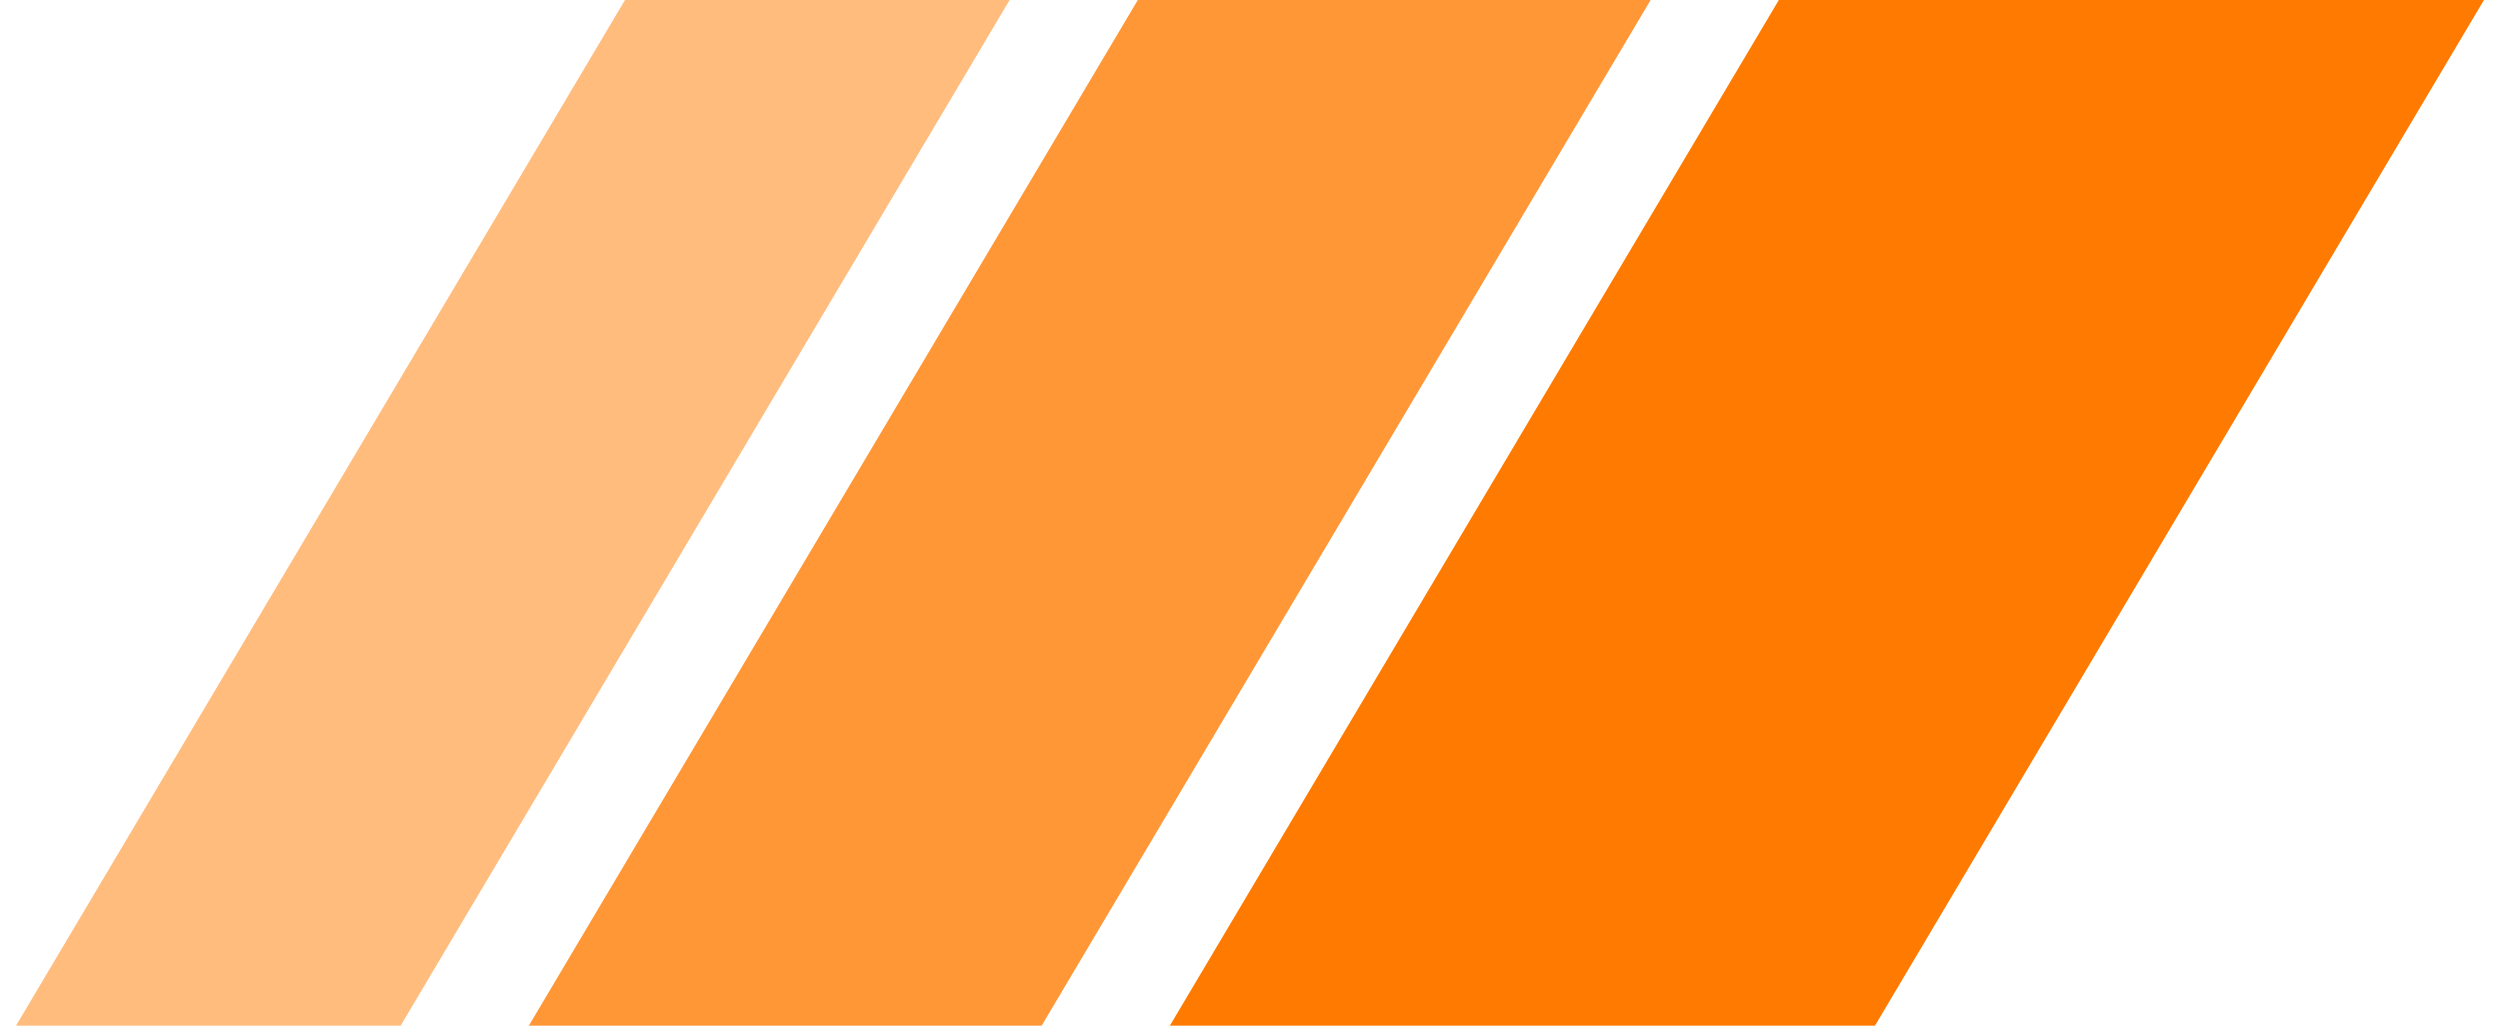
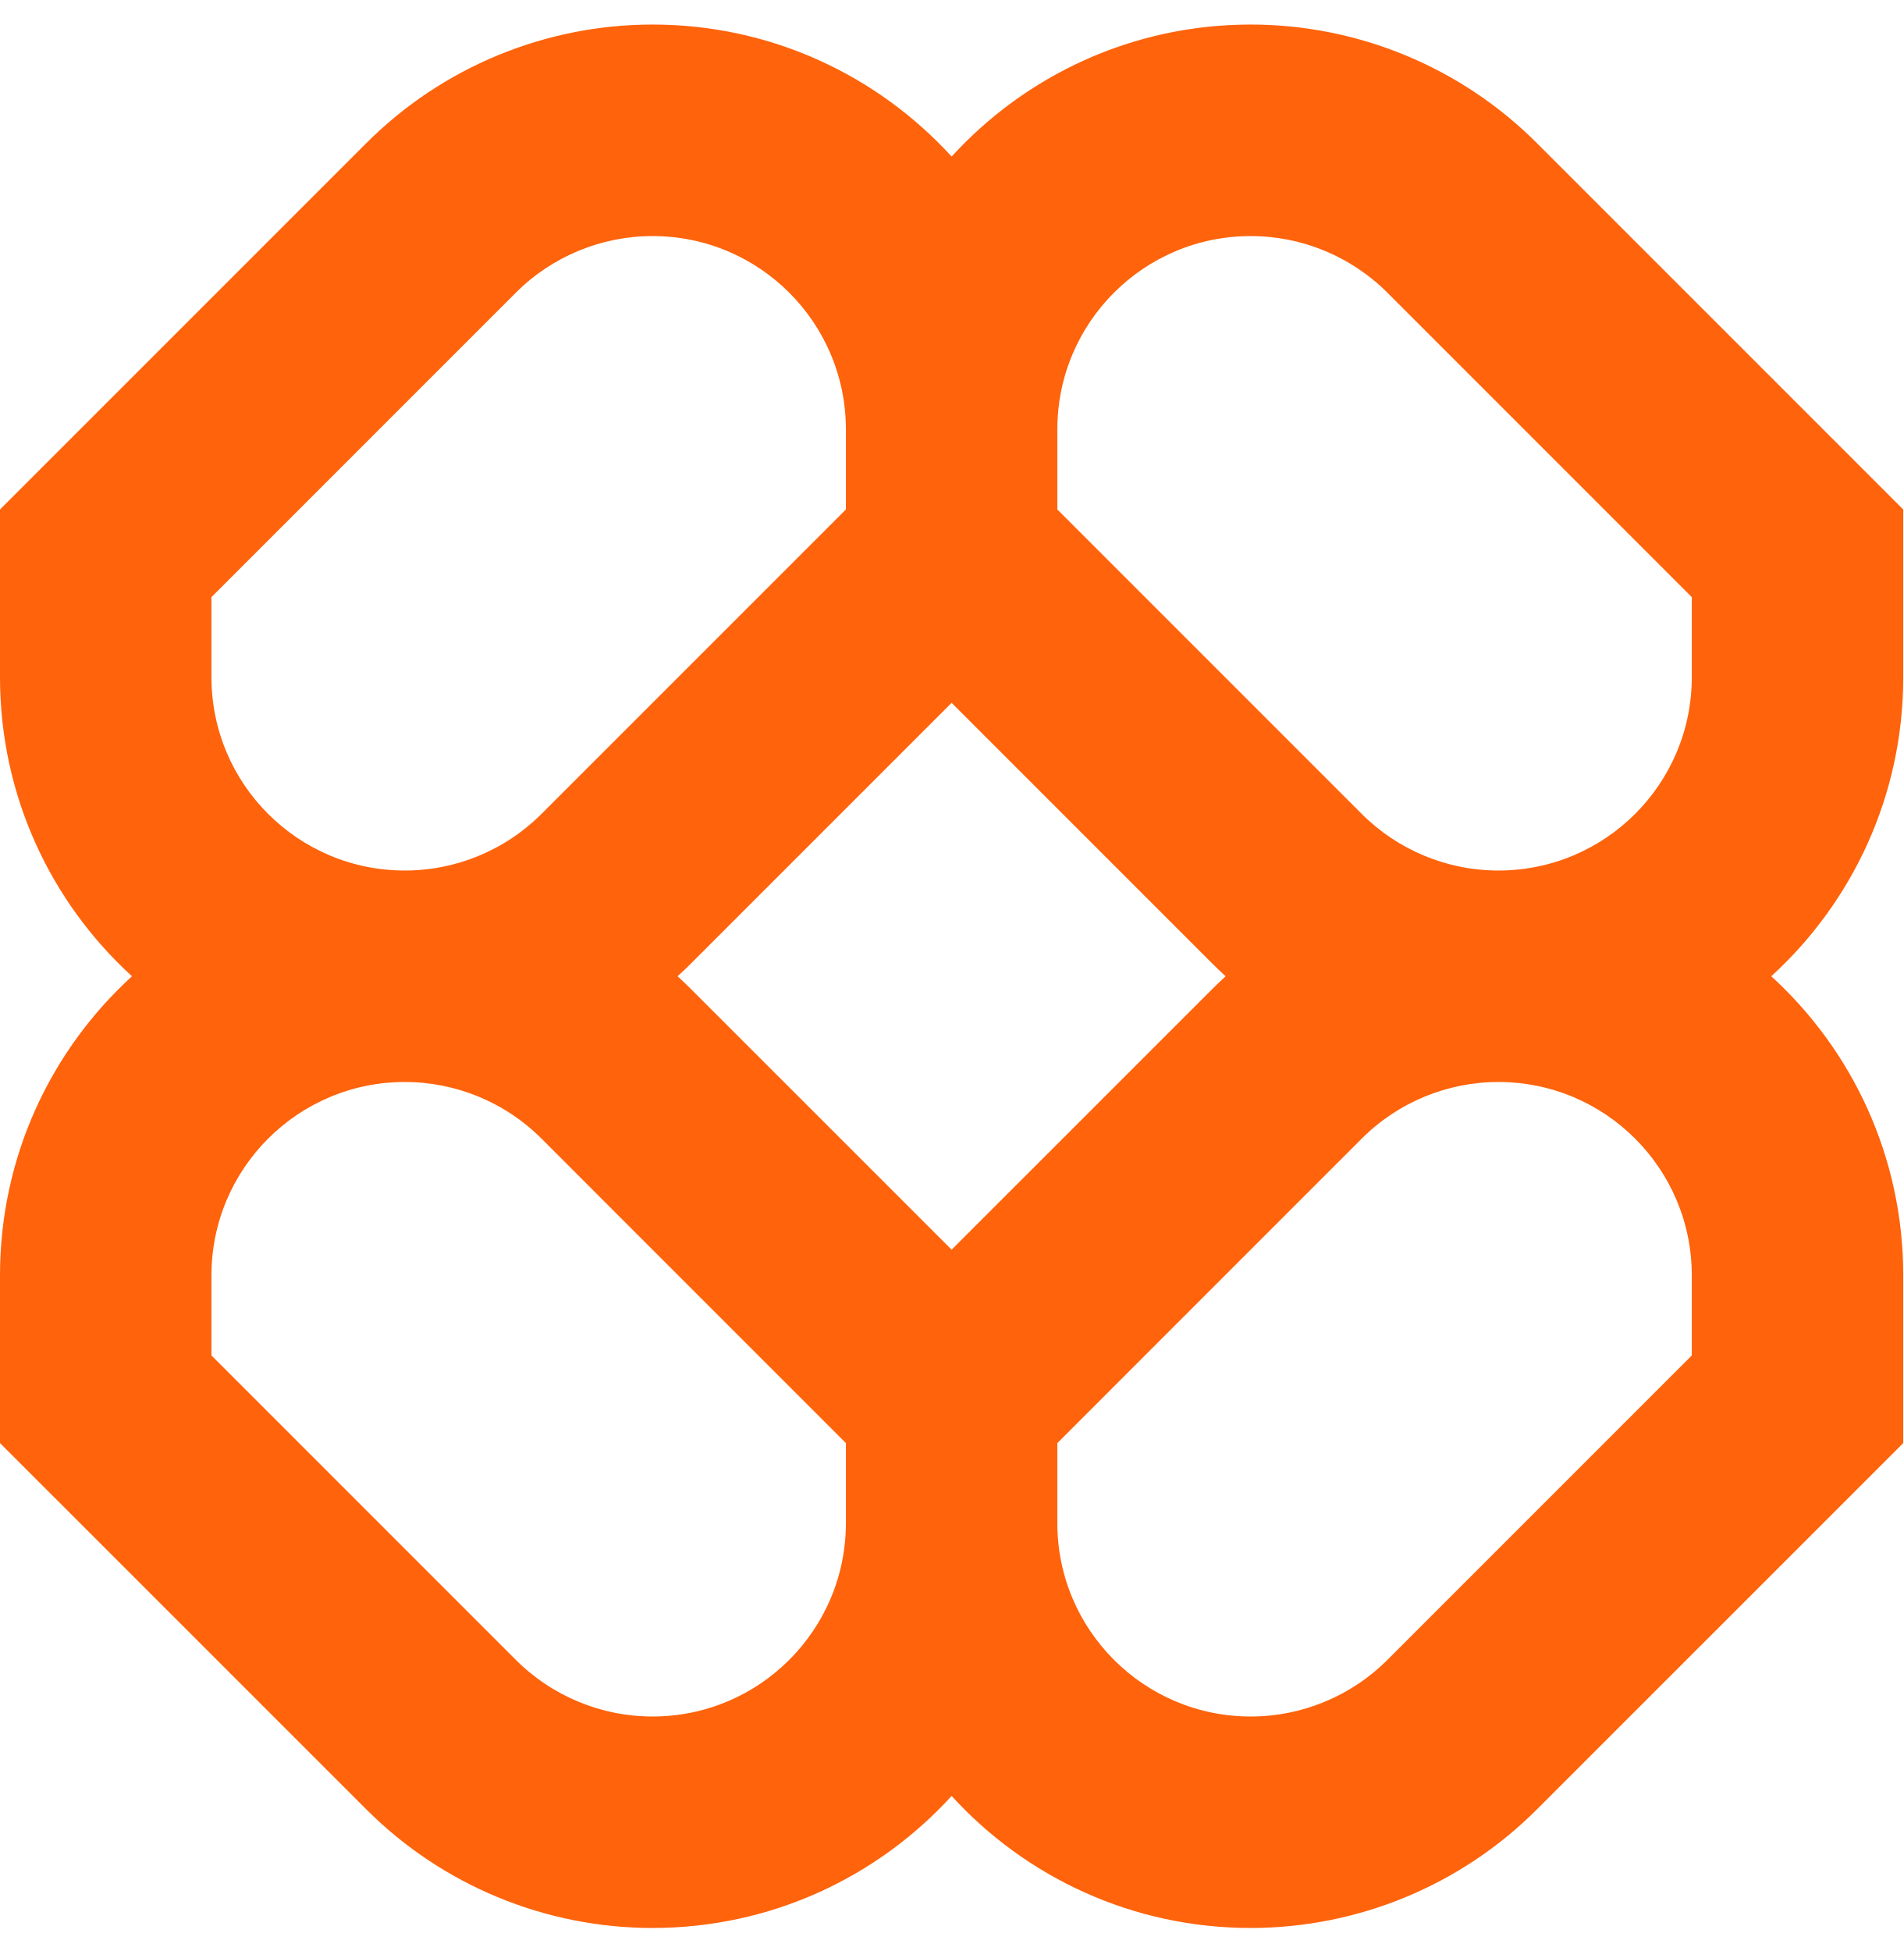
- <svg xmlns="http://www.w3.org/2000/svg" id="logo-38" width="78" height="32" viewBox="0 0 78 32" fill="none">
-   <path d="M55.5 0H77.5L58.5 32H36.5L55.5 0Z" class="ccustom" fill="#FF7A00" />
-   <path d="M35.5 0H51.5L32.5 32H16.5L35.5 0Z" class="ccompli1" fill="#FF9736" />
-   <path d="M19.5 0H31.5L12.5 32H0.5L19.5 0Z" class="ccompli2" fill="#FFBC7D" />
+ <svg xmlns="http://www.w3.org/2000/svg" id="logo-88" width="40" height="41" viewBox="0 0 40 41" fill="none">
+   <path class="ccustom" fill-rule="evenodd" clip-rule="evenodd" d="M13.715 0.516C11.458 0.516 9.294 1.412 7.699 3.008L0 10.707V14.231C0 16.72 1.069 18.96 2.774 20.516C1.069 22.072 0 24.312 0 26.802V30.326L7.699 38.024C9.294 39.62 11.458 40.516 13.715 40.516C16.204 40.516 18.444 39.447 20 37.742C21.556 39.447 23.796 40.516 26.285 40.516C28.542 40.516 30.706 39.62 32.301 38.024L40 30.326V26.802C40 24.312 38.931 22.072 37.226 20.516C38.931 18.96 40 16.72 40 14.231V10.707L32.301 3.008C30.706 1.412 28.542 0.516 26.285 0.516C23.796 0.516 21.556 1.586 20 3.29C18.444 1.586 16.204 0.516 13.715 0.516ZM25.759 20.516C25.663 20.429 25.569 20.339 25.477 20.247L20 14.77L14.523 20.247C14.431 20.339 14.337 20.429 14.241 20.516C14.337 20.604 14.431 20.694 14.523 20.786L20 26.262L25.477 20.786C25.569 20.694 25.663 20.604 25.759 20.516ZM22.222 30.326L22.222 32.008C22.222 34.252 24.041 36.072 26.285 36.072C27.363 36.072 28.396 35.644 29.159 34.882L35.556 28.485V26.802C35.556 24.558 33.736 22.738 31.492 22.738C30.415 22.738 29.381 23.166 28.619 23.928L22.222 30.326ZM17.778 30.326L11.381 23.928C10.619 23.166 9.585 22.738 8.508 22.738C6.264 22.738 4.444 24.558 4.444 26.802V28.485L10.841 34.882C11.604 35.644 12.637 36.072 13.715 36.072C15.959 36.072 17.778 34.252 17.778 32.008V30.326ZM17.778 9.024V10.707L11.381 17.104C10.619 17.866 9.585 18.294 8.508 18.294C6.264 18.294 4.444 16.475 4.444 14.231V12.548L10.841 6.151C11.604 5.389 12.637 4.961 13.715 4.961C15.959 4.961 17.778 6.78 17.778 9.024ZM28.619 17.104L22.222 10.707L22.222 9.024C22.222 6.78 24.041 4.961 26.285 4.961C27.363 4.961 28.396 5.389 29.159 6.151L35.556 12.548V14.231C35.556 16.475 33.736 18.294 31.492 18.294C30.415 18.294 29.381 17.866 28.619 17.104Z" fill="#FF630B" />
</svg>
